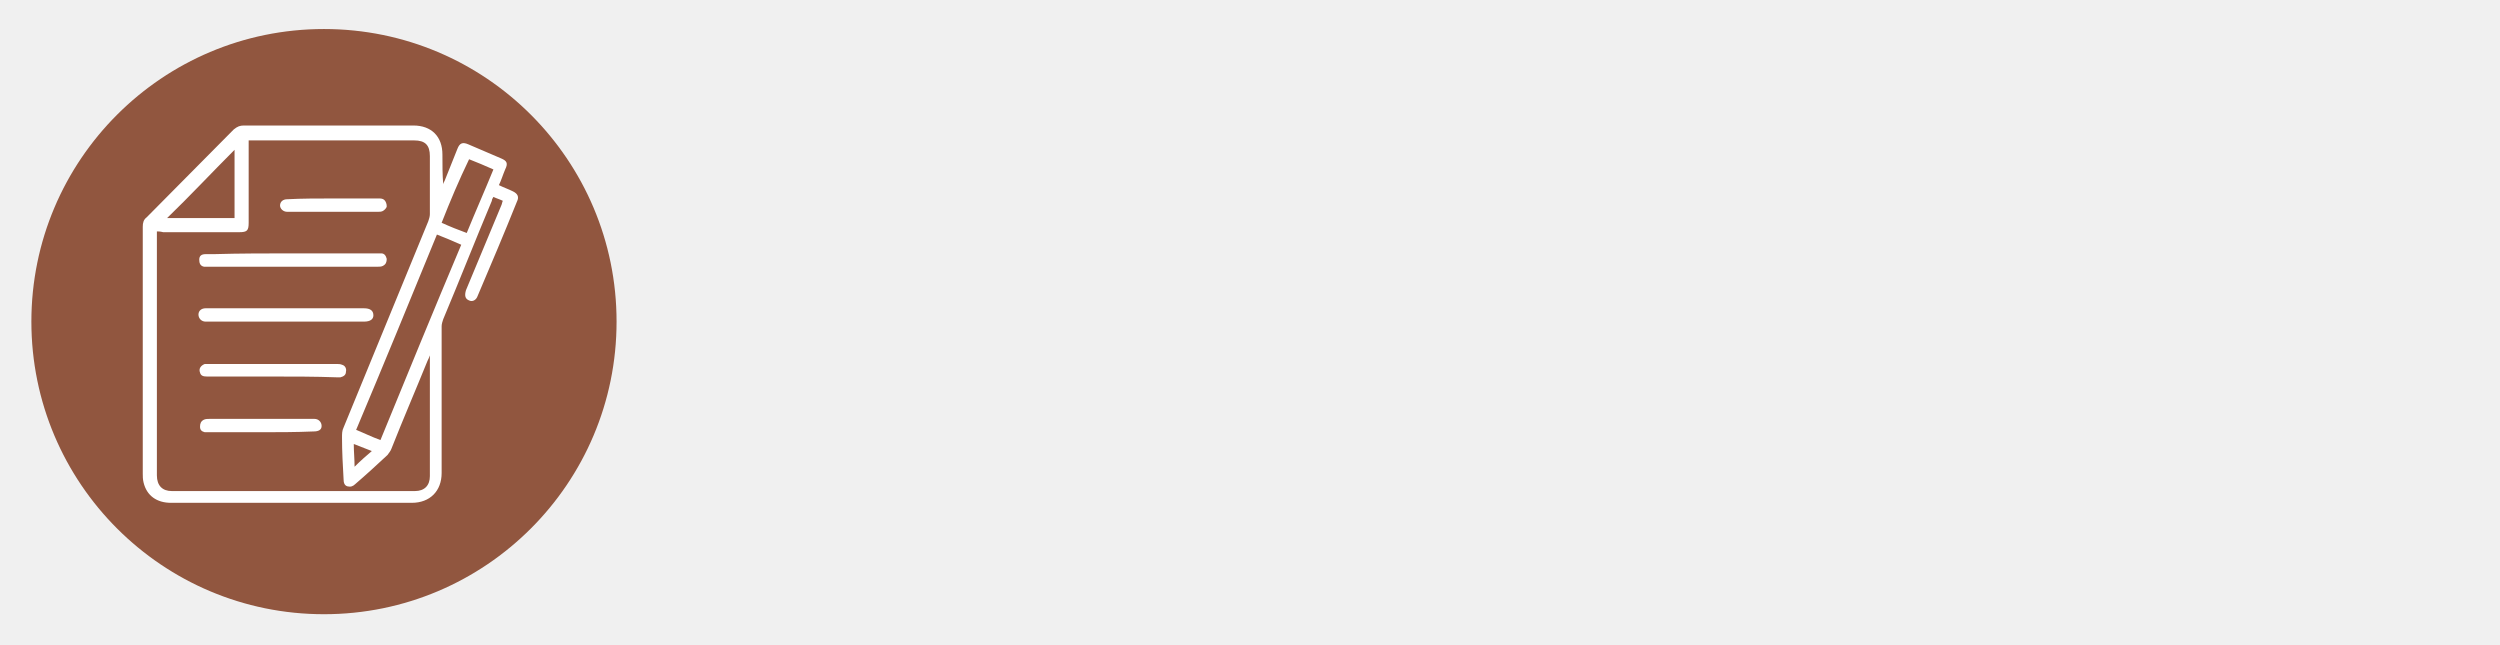
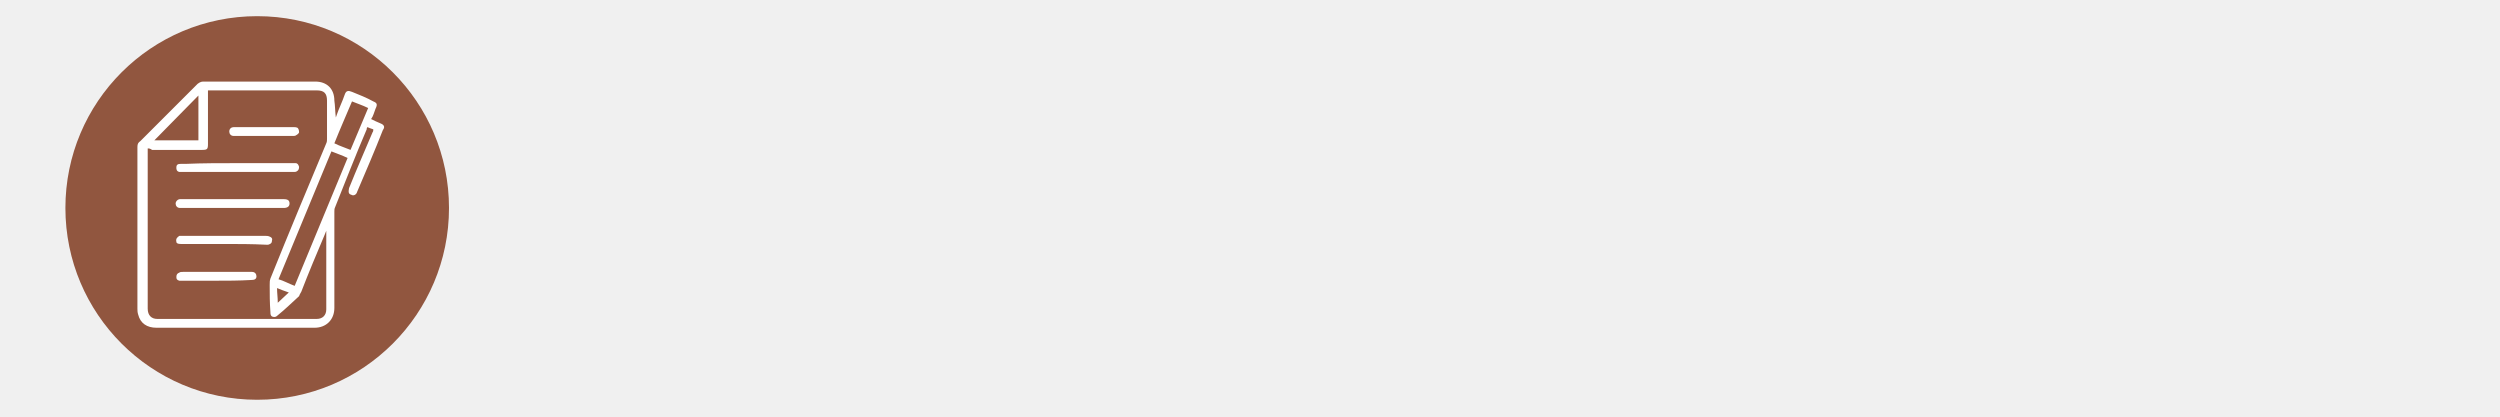
- <svg xmlns="http://www.w3.org/2000/svg" version="1.1" id="Calque_1" x="0px" y="0px" viewBox="0 0 318.7 82.1" style="enable-background:new 0 0 318.7 82.1;" xml:space="preserve">
+ <svg xmlns="http://www.w3.org/2000/svg" version="1.1" id="Calque_1" x="0px" y="0px" viewBox="0 0 340.2 56.7" style="enable-background:new 0 0 340.2 56.7;" xml:space="preserve">
  <style type="text/css">
	.st0{fill:#91563F;}
	.st1{fill:#FFFFFF;}
</style>
  <g>
-     <circle class="st0" cx="41.3" cy="41" r="37.3" />
+     <circle class="st0" cx="35" cy="28.3" r="26.1" />
  </g>
  <g>
-     <path class="st1" d="M56.5,23.5c0-0.1,0.1-0.3,0.2-0.5c0.5-1.3,1.1-2.7,1.6-4c0.3-0.8,0.7-0.9,1.4-0.6c1.4,0.6,2.8,1.2,4.2,1.8   c0.7,0.3,0.9,0.6,0.5,1.4c-0.3,0.7-0.5,1.4-0.8,2c0.6,0.3,1.2,0.5,1.8,0.8c0.6,0.3,0.8,0.7,0.5,1.3c-1.6,4-3.3,8-5,12   c-0.2,0.6-0.7,0.8-1.1,0.6c-0.5-0.2-0.6-0.6-0.4-1.3c1.5-3.6,3-7.2,4.5-10.8c0.1-0.2,0.1-0.4,0.2-0.6c-0.4-0.2-0.8-0.3-1.2-0.5   c-0.1,0.2-0.2,0.3-0.2,0.5c-2.1,5-4.1,10.1-6.2,15.1c-0.1,0.3-0.2,0.6-0.2,0.9c0,6.3,0,12.5,0,18.7c0,2.3-1.5,3.8-3.8,3.8   c-10.2,0-20.4,0-30.7,0c-1.8,0-3.1-0.9-3.5-2.6c-0.1-0.4-0.1-0.8-0.1-1.1c0-10.5,0-21,0-31.5c0-0.5,0.1-0.9,0.5-1.2   c3.7-3.7,7.4-7.5,11.1-11.2c0.5-0.4,0.8-0.5,1.3-0.5c7.2,0,14.4,0,21.6,0c2.3,0,3.7,1.4,3.7,3.7C56.4,21,56.4,22.3,56.5,23.5   C56.4,23.5,56.4,23.5,56.5,23.5z M20,29.5c0,0.3,0,0.5,0,0.7c0,2.6,0,5.2,0,7.8c0,7.5,0,15.1,0,22.6c0,1.3,0.7,2,1.9,2   c10.4,0,20.7,0,31,0c1.2,0,1.9-0.7,1.9-1.9c0-5,0-9.9,0-14.9c0-0.1,0-0.2,0-0.5c-0.1,0.3-0.2,0.5-0.3,0.7   c-1.5,3.7-3.1,7.4-4.6,11.2c-0.1,0.3-0.3,0.5-0.5,0.8c-1.4,1.3-2.7,2.5-4.1,3.7c-0.3,0.3-0.6,0.4-1,0.3c-0.4-0.1-0.5-0.5-0.5-0.9   c-0.1-1.8-0.2-3.5-0.2-5.3c0-0.5,0-0.9,0.2-1.3c3.6-8.8,7.2-17.5,10.8-26.3c0.1-0.3,0.2-0.6,0.2-0.9c0-2.5,0-5,0-7.4   c0-1.4-0.6-2-2-2c-6.8,0-13.7,0-20.5,0c-0.2,0-0.4,0-0.6,0c0,0.2,0,0.5,0,0.6c0,3.3,0,6.6,0,9.9c0,1-0.2,1.2-1.2,1.2   c-3.2,0-6.5,0-9.7,0C20.4,29.5,20.2,29.5,20,29.5z M48.5,56.1c3.4-8.3,6.8-16.6,10.3-24.9c-1.1-0.5-2.1-0.9-3.1-1.3   c-3.4,8.3-6.8,16.6-10.3,24.9C46.4,55.2,47.4,55.7,48.5,56.1z M29.9,19.1C27,22,24.2,25,21.3,27.8c2.8,0,5.7,0,8.6,0   C29.9,24.9,29.9,22,29.9,19.1z M56.3,28.4c1.1,0.5,2.1,0.9,3.2,1.3c1.1-2.7,2.3-5.4,3.4-8.1c-1.1-0.5-2.1-0.9-3.1-1.3   C58.5,23,57.4,25.6,56.3,28.4z M47.4,57.5c-0.8-0.3-1.5-0.6-2.3-0.9c0,1,0.1,1.9,0.1,2.9C46,58.7,46.7,58.1,47.4,57.5z" />
-     <path class="st1" d="M37.4,32.3c3.6,0,7.1,0,10.7,0c0.2,0,0.4,0,0.5,0c0.4,0,0.6,0.3,0.7,0.7c0,0.4-0.1,0.7-0.5,0.9   c-0.2,0.1-0.4,0.1-0.6,0.1c-7.2,0-14.5,0-21.7,0c-0.1,0-0.3,0-0.5,0c-0.5-0.1-0.6-0.5-0.6-0.9c0-0.5,0.3-0.7,0.8-0.7   c0.3,0,0.6,0,1,0C30.6,32.3,34,32.3,37.4,32.3z" />
-     <path class="st1" d="M36.5,41c-3.3,0-6.6,0-9.9,0c-0.1,0-0.2,0-0.4,0c-0.5,0-0.9-0.4-0.9-0.9c0-0.5,0.4-0.8,0.9-0.8   c0.1,0,0.2,0,0.3,0c6.7,0,13.3,0,19.9,0c0.8,0,1.2,0.3,1.2,0.9c0,0.5-0.4,0.8-1.2,0.8C43.2,41,39.9,41,36.5,41z" />
-     <path class="st1" d="M34.7,48c-2.8,0-5.6,0-8.3,0c-0.5,0-0.8-0.1-0.9-0.5c-0.2-0.5,0.1-0.9,0.6-1.1c0.2,0,0.4,0,0.5,0   c5.4,0,10.9,0,16.3,0c0.2,0,0.5,0,0.7,0.1c0.4,0.1,0.6,0.5,0.5,0.9c0,0.4-0.3,0.6-0.7,0.7c-0.1,0-0.3,0-0.5,0   C40.2,48,37.4,48,34.7,48z" />
-     <path class="st1" d="M33.1,55.1c-2.2,0-4.3,0-6.5,0c-0.2,0-0.4,0-0.5,0c-0.4-0.1-0.6-0.3-0.6-0.7c0-0.4,0.1-0.7,0.5-0.9   c0.2-0.1,0.5-0.1,0.7-0.1c4.4,0,8.7,0,13.1,0c0.1,0,0.2,0,0.3,0c0.5,0,0.9,0.4,0.9,0.9S40.6,55,40,55   C37.7,55.1,35.4,55.1,33.1,55.1L33.1,55.1z" />
-     <path class="st1" d="M42.5,25.3c1.9,0,3.9,0,5.8,0c0.2,0,0.5,0,0.7,0.2c0.2,0.2,0.3,0.5,0.3,0.8c0,0.2-0.3,0.5-0.5,0.6   c-0.2,0.1-0.4,0.1-0.6,0.1c-3.8,0-7.6,0-11.3,0c-0.1,0-0.2,0-0.3,0c-0.5,0-0.9-0.4-0.9-0.8c0-0.5,0.4-0.8,0.9-0.8   C38.5,25.3,40.5,25.3,42.5,25.3z" />
+     <path class="st1" d="M45.7,16c0-0.1,0.1-0.2,0.1-0.3c0.3-0.9,0.8-1.9,1.1-2.8c0.2-0.6,0.5-0.6,1-0.4c1,0.4,2,0.8,2.9,1.3   c0.5,0.2,0.6,0.4,0.3,1c-0.2,0.5-0.3,1-0.6,1.4c0.4,0.2,0.8,0.4,1.3,0.6s0.6,0.5,0.3,0.9c-1.1,2.8-2.3,5.6-3.5,8.4   c-0.1,0.4-0.5,0.6-0.8,0.4c-0.4-0.1-0.4-0.4-0.3-0.9c1-2.5,2.1-5,3.2-7.6c0.1-0.1,0.1-0.3,0.1-0.4c-0.3-0.1-0.6-0.2-0.8-0.3   c-0.1,0.1-0.1,0.2-0.1,0.3c-1.5,3.5-2.9,7.1-4.3,10.6c-0.1,0.2-0.1,0.4-0.1,0.6c0,4.4,0,8.8,0,13.1c0,1.6-1.1,2.7-2.7,2.7   c-7.1,0-14.3,0-21.5,0c-1.3,0-2.2-0.6-2.5-1.8c-0.1-0.3-0.1-0.6-0.1-0.8c0-7.3,0-14.7,0-22c0-0.4,0.1-0.6,0.4-0.8   c2.6-2.6,5.2-5.2,7.8-7.8c0.4-0.3,0.6-0.3,0.9-0.3c5,0,10.1,0,15.1,0c1.6,0,2.6,1,2.6,2.6C45.6,14.3,45.6,15.2,45.7,16   C45.6,16,45.6,16,45.7,16z M20.1,20.2c0,0.2,0,0.4,0,0.5c0,1.8,0,3.6,0,5.5c0,5.2,0,10.6,0,15.8c0,0.9,0.5,1.4,1.3,1.4   c7.3,0,14.5,0,21.7,0c0.8,0,1.3-0.5,1.3-1.3c0-3.5,0-6.9,0-10.4c0-0.1,0-0.1,0-0.3c-0.1,0.2-0.1,0.3-0.2,0.5   c-1.1,2.6-2.2,5.2-3.2,7.8c-0.1,0.2-0.2,0.3-0.3,0.6c-1,0.9-1.9,1.8-2.9,2.6c-0.2,0.2-0.4,0.3-0.7,0.2s-0.3-0.4-0.3-0.6   c-0.1-1.3-0.1-2.5-0.1-3.7c0-0.4,0-0.6,0.1-0.9c2.5-6.2,5-12.2,7.6-18.4c0.1-0.2,0.1-0.4,0.1-0.6c0-1.8,0-3.5,0-5.2   c0-1-0.4-1.4-1.4-1.4c-4.8,0-9.6,0-14.4,0c-0.1,0-0.3,0-0.4,0c0,0.1,0,0.4,0,0.4c0,2.3,0,4.6,0,6.9c0,0.7-0.1,0.8-0.8,0.8   c-2.2,0-4.6,0-6.8,0C20.4,20.2,20.3,20.2,20.1,20.2z M40.1,38.9c2.4-5.8,4.8-11.6,7.2-17.4c-0.8-0.4-1.5-0.6-2.2-0.9   c-2.4,5.8-4.8,11.6-7.2,17.4C38.6,38.2,39.3,38.6,40.1,38.9z M27,13c-2,2-4,4.1-6,6.1c2,0,4,0,6,0C27,17,27,15,27,13z M45.5,19.5   c0.8,0.4,1.5,0.6,2.2,0.9c0.8-1.9,1.6-3.8,2.4-5.7c-0.8-0.4-1.5-0.6-2.2-0.9C47.1,15.7,46.3,17.5,45.5,19.5z M39.3,39.8   c-0.6-0.2-1.1-0.4-1.6-0.6c0,0.7,0.1,1.3,0.1,2C38.3,40.7,38.8,40.3,39.3,39.8z" />
+     <path class="st1" d="M32.3,22.2c2.5,0,5,0,7.5,0c0.1,0,0.3,0,0.4,0c0.3,0,0.4,0.2,0.5,0.5c0,0.3-0.1,0.5-0.3,0.6   c-0.1,0.1-0.3,0.1-0.4,0.1c-5,0-10.2,0-15.2,0c-0.1,0-0.2,0-0.4,0c-0.4-0.1-0.4-0.4-0.4-0.6c0-0.4,0.2-0.5,0.6-0.5   c0.2,0,0.4,0,0.7,0C27.5,22.2,29.9,22.2,32.3,22.2z" />
+     <path class="st1" d="M31.7,28.3c-2.3,0-4.6,0-6.9,0c-0.1,0-0.1,0-0.3,0c-0.4,0-0.6-0.3-0.6-0.6c0-0.3,0.3-0.6,0.6-0.6   c0.1,0,0.1,0,0.2,0c4.7,0,9.3,0,13.9,0c0.6,0,0.8,0.2,0.8,0.6c0,0.4-0.3,0.6-0.8,0.6C36.4,28.3,34,28.3,31.7,28.3z" />
+     <path class="st1" d="M30.4,33.2c-2,0-3.9,0-5.8,0c-0.4,0-0.6-0.1-0.6-0.3c-0.1-0.4,0.1-0.6,0.4-0.8c0.1,0,0.3,0,0.4,0   c3.8,0,7.6,0,11.4,0c0.1,0,0.3,0,0.5,0.1c0.3,0.1,0.4,0.3,0.3,0.6c0,0.3-0.2,0.4-0.5,0.5c-0.1,0-0.2,0-0.3,0   C34.3,33.2,32.3,33.2,30.4,33.2z" />
+     <path class="st1" d="M29.3,38.2c-1.5,0-3,0-4.5,0c-0.1,0-0.3,0-0.4,0C24.1,38.1,24,38,24,37.7s0.1-0.5,0.4-0.6   c0.1-0.1,0.3-0.1,0.5-0.1c3.1,0,6.1,0,9.2,0c0.1,0,0.1,0,0.2,0c0.4,0,0.6,0.3,0.6,0.6c0,0.4-0.3,0.5-0.7,0.5   C32.5,38.2,30.9,38.2,29.3,38.2L29.3,38.2z" />
+     <path class="st1" d="M35.9,17.3c1.3,0,2.7,0,4.1,0c0.1,0,0.3,0,0.5,0.1c0.1,0.1,0.2,0.3,0.2,0.6c0,0.1-0.2,0.3-0.4,0.4   c-0.1,0.1-0.3,0.1-0.4,0.1c-2.7,0-5.3,0-7.9,0c-0.1,0-0.1,0-0.2,0c-0.4,0-0.6-0.3-0.6-0.6c0-0.4,0.3-0.6,0.6-0.6   C33.1,17.3,34.5,17.3,35.9,17.3z" />
  </g>
</svg>
